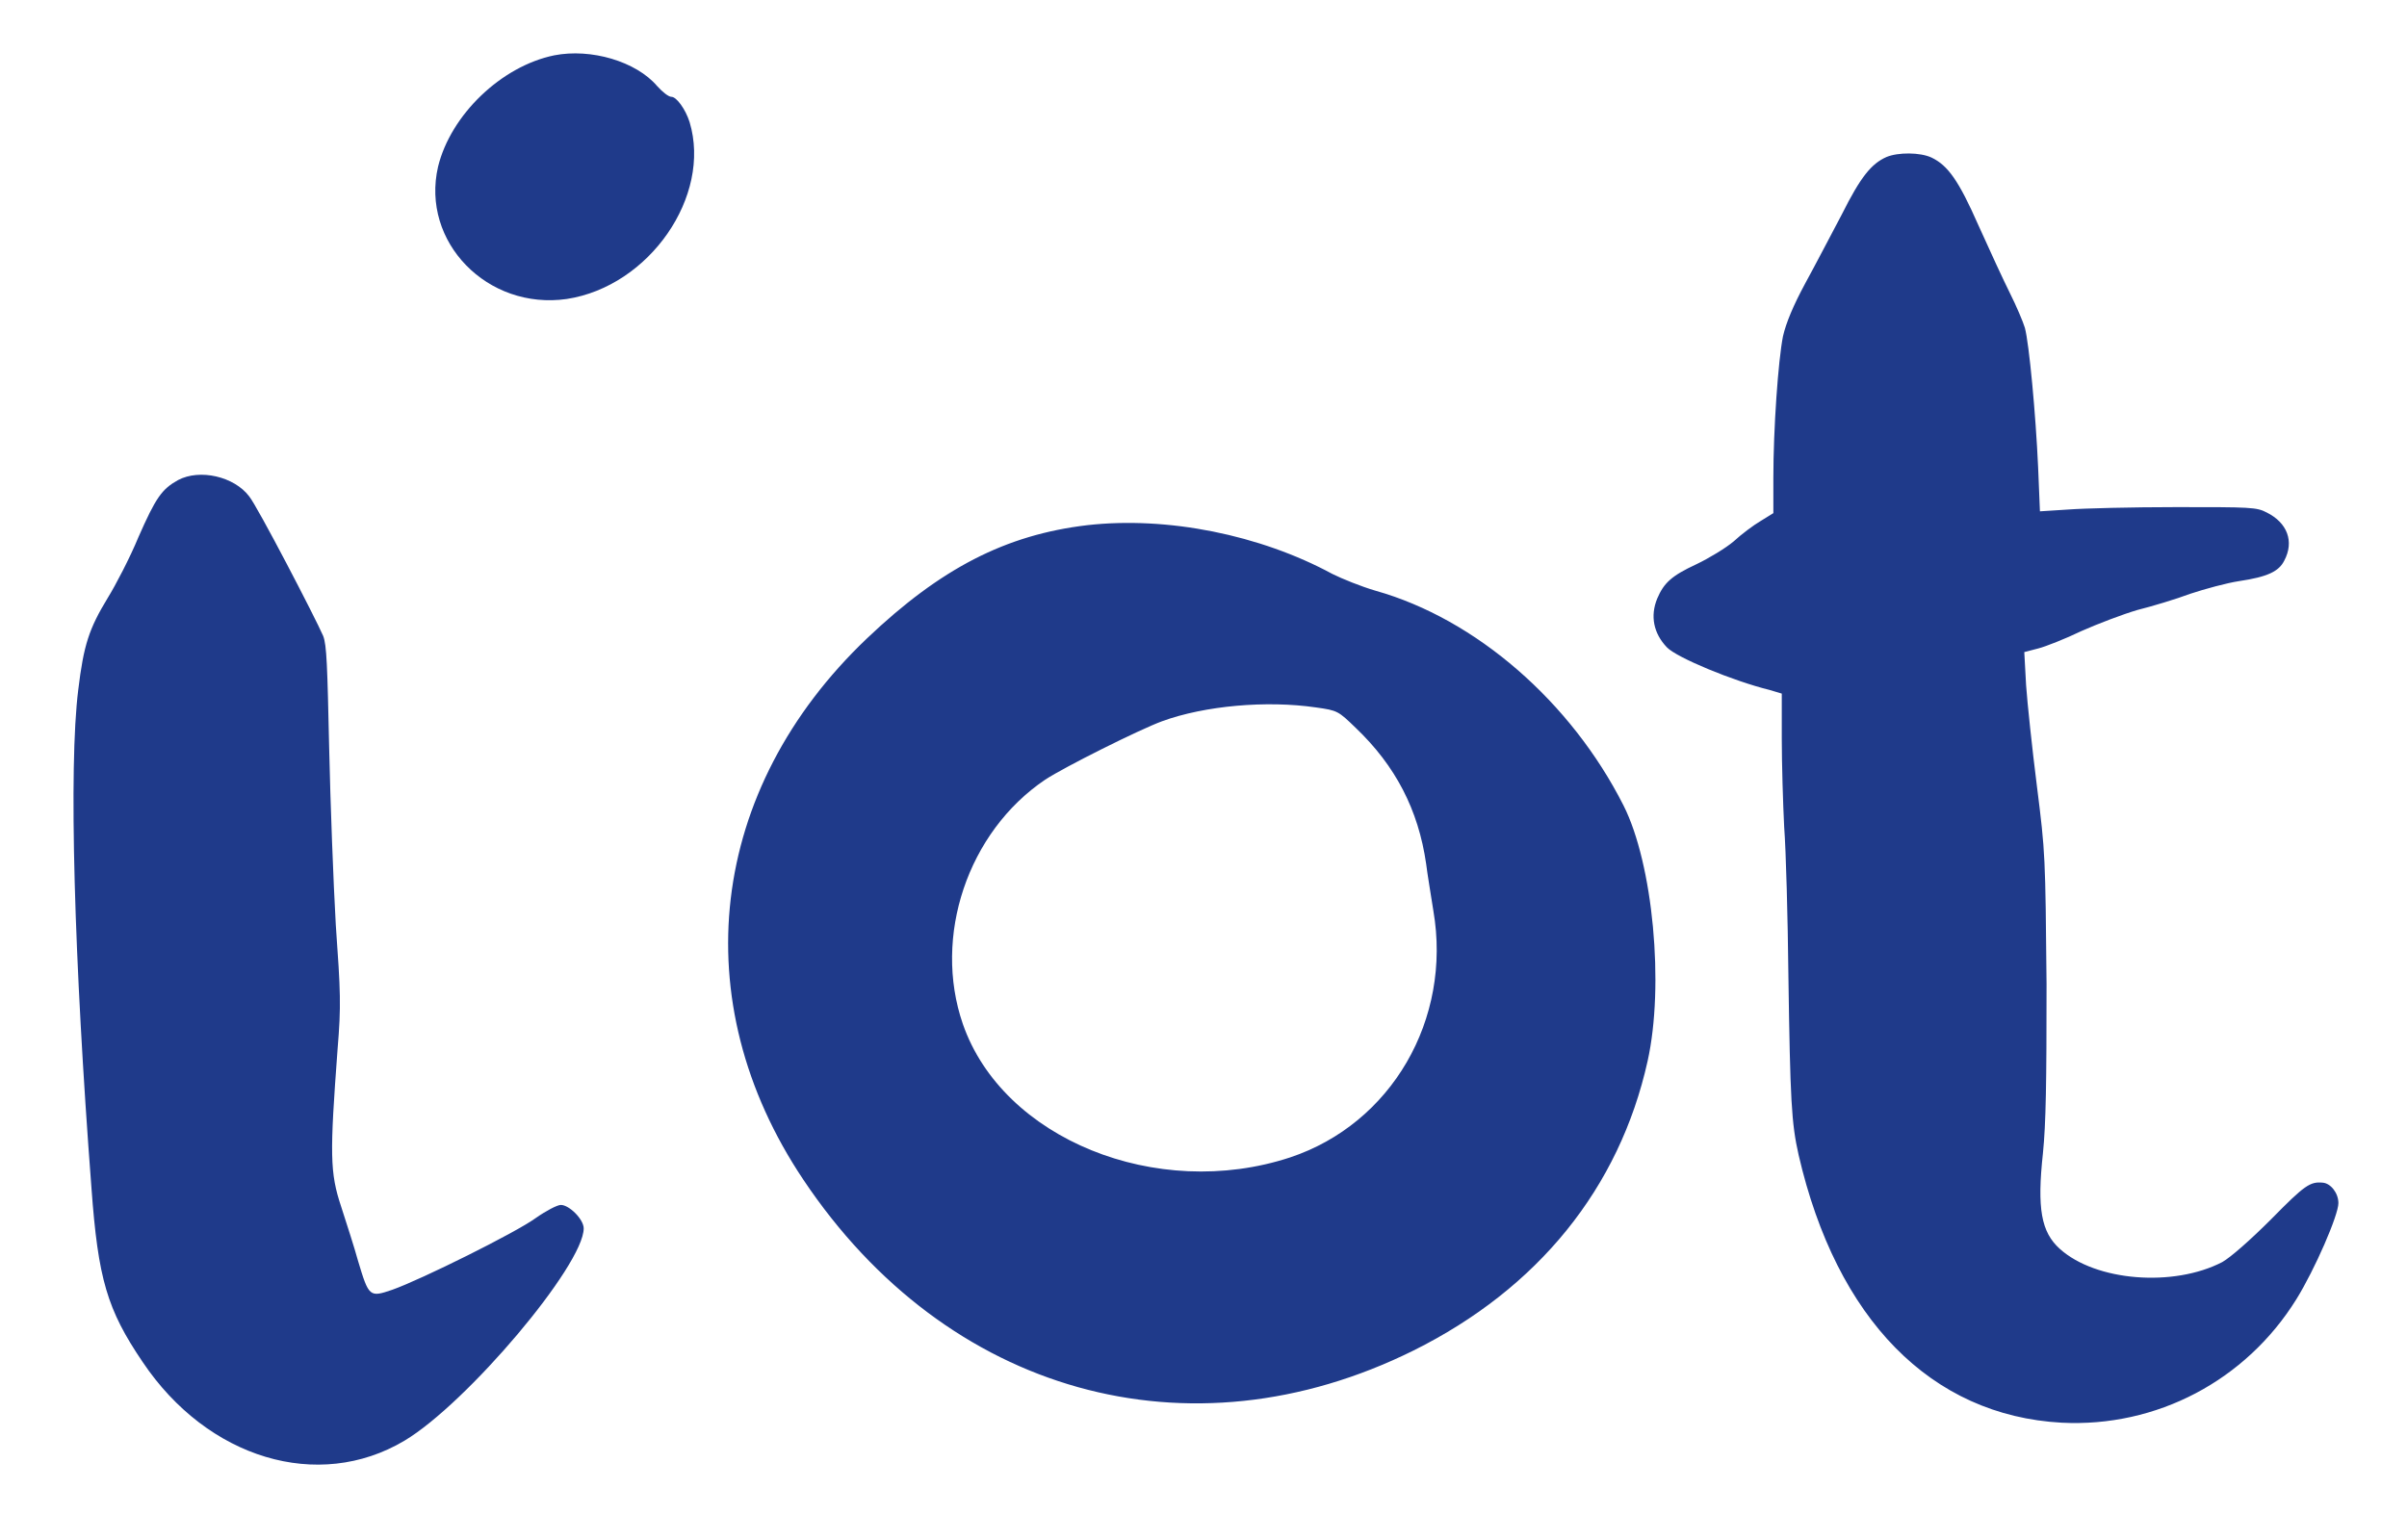
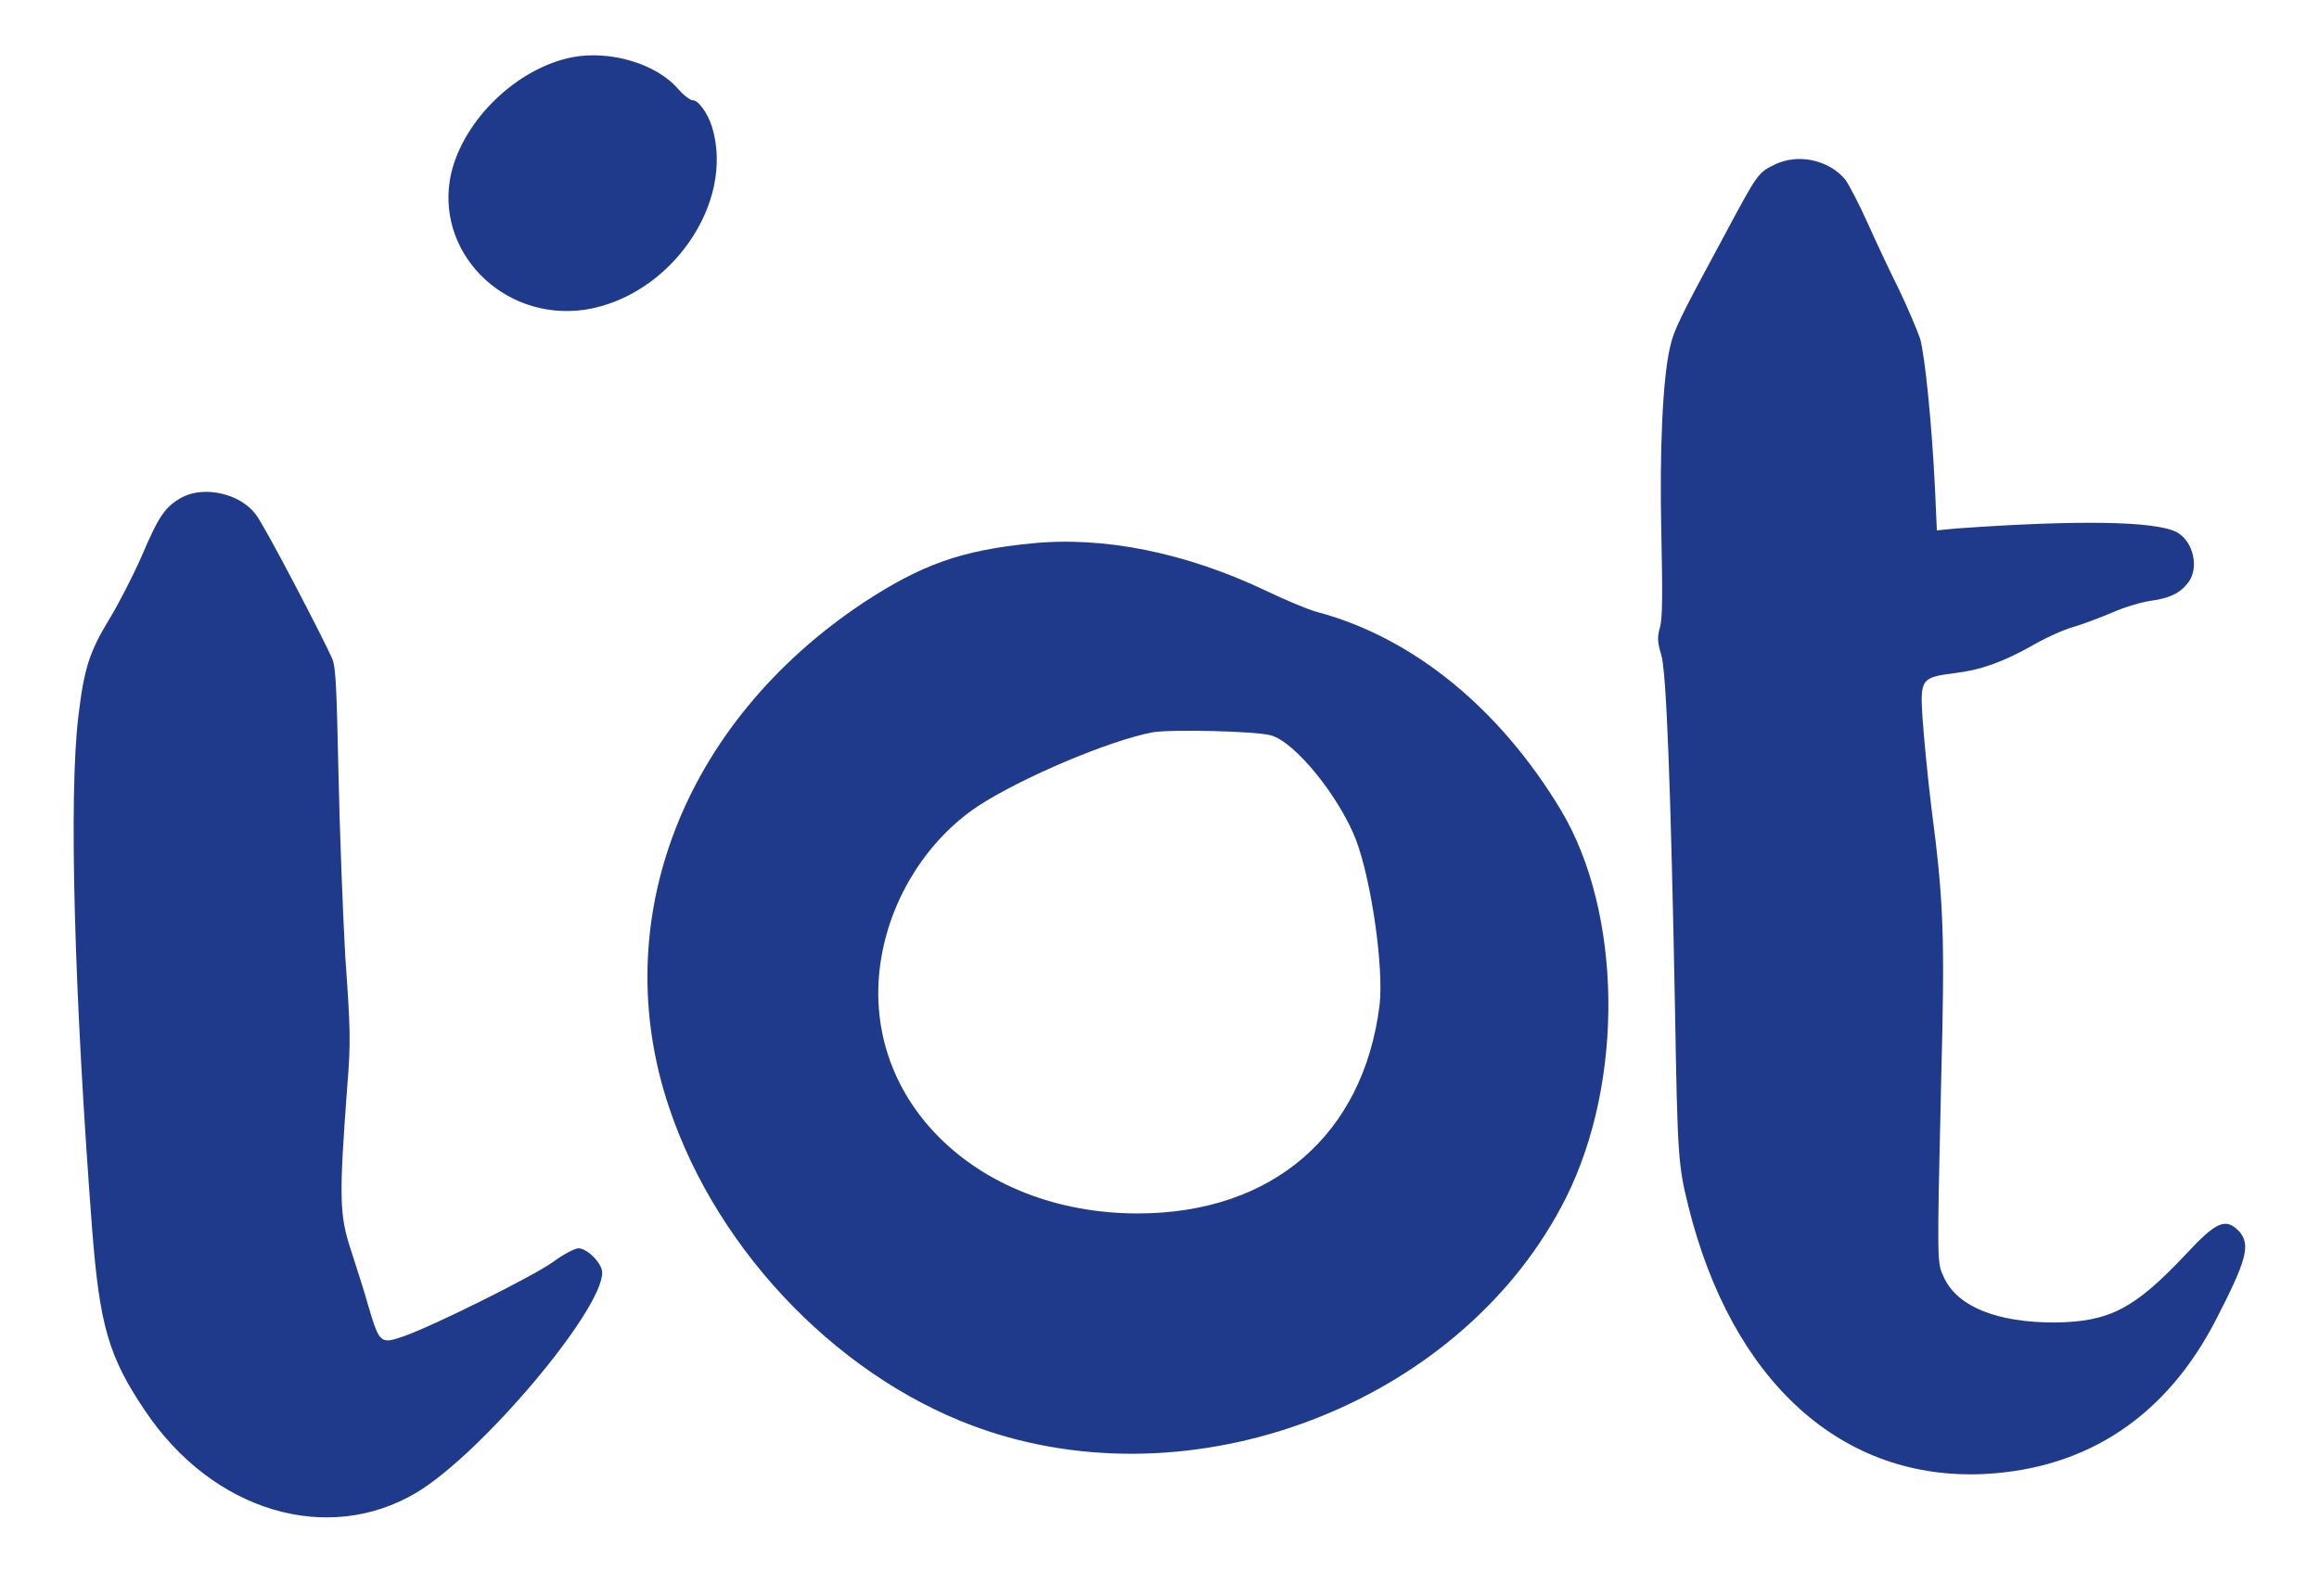
- <svg xmlns="http://www.w3.org/2000/svg" viewBox="0 0 400 256">
-   <path fill="#1f3a8a" d="M92.1 9.2C83.3 11 74.9 19.1 72.8 27.7C69.9 40.2 81 51.6 94.2 49.7C107.9 47.6 118.3 32.6 114.6 20.3C113.9 18.1 112.4 16.1 111.6 16.1C111.1 16.1 110.1 15.3 109.2 14.3C105.7 10.2 98.2 8 92.1 9.2ZM313.5 26.1C311 27.2 309.2 29.4 306.1 35.6C304.4 38.8 301.7 44 300 47.1C298 50.8 296.8 53.7 296.3 55.9C295.5 59.9 294.7 71.3 294.7 79.4L294.7 85.3L292.6 86.6C291.4 87.3 289.4 88.8 288.1 90C286.8 91.1 284 92.8 281.9 93.8C277.8 95.7 276.5 96.9 275.4 99.5C274.2 102.4 274.8 105.3 277 107.6C278.6 109.3 288 113.2 294.1 114.7L296.1 115.3L296.1 122.8C296.1 126.9 296.3 133.6 296.5 137.5C296.8 141.5 297.1 152.6 297.2 162.2C297.5 182.9 297.7 186.7 298.9 192C305.2 219.3 320.9 235.3 342.6 236.5C358.4 237.3 373.2 229.5 381.6 216C384.7 211 388.6 202 388.6 200C388.6 198.3 387.3 196.7 386 196.6C383.9 196.4 383 197 377.5 202.6C373.9 206.2 370.7 209 369.3 209.8C361.2 214 348.3 213 342.3 207.6C339.2 204.8 338.5 200.9 339.5 191.7C340 186.7 340.1 180.1 340.1 163.6C339.9 142.3 339.9 141.8 338.5 130.7C337.7 124.4 336.9 116.8 336.7 113.9L336.4 108.4L338.7 107.8C339.9 107.5 343.2 106.2 345.9 104.9C348.6 103.7 352.8 102.1 355.2 101.4C357.6 100.8 361.6 99.6 364 98.7C366.4 97.9 370.1 96.9 372.1 96.6C376.8 95.9 378.7 95 379.6 93.2C381.3 90 380.1 86.9 376.7 85.2C375 84.3 374 84.3 361.7 84.3C354.3 84.3 346.3 84.5 343.7 84.7L339 85L338.7 77.7C338.3 68.8 337.2 57.1 336.5 54.5C336.2 53.5 335.1 50.9 334 48.7C332.9 46.5 330.6 41.5 328.8 37.5C325.5 30 323.7 27.5 321 26.2C319.1 25.3 315.4 25.3 313.5 26.1ZM29.6 79.8C26.9 81.3 25.9 82.7 23 89.3C21.6 92.7 19.2 97.3 17.9 99.4C14.8 104.5 13.9 107.2 13 114.7C11.4 127.5 12.3 159.5 15.2 197.5C16.3 212.6 17.8 217.7 23.7 226.4C34.5 242.5 52.9 248 67.2 239.5C77.6 233.3 97 210.3 97 204.2C97 202.7 94.6 200.3 93.2 200.3C92.6 200.3 90.7 201.3 89 202.5C85.7 204.9 70 212.7 65.2 214.4C61.4 215.7 61.3 215.6 59.5 209.6C58.9 207.4 57.6 203.4 56.7 200.6C54.8 194.9 54.8 191.9 56.1 174.4C56.7 167.1 56.6 165 55.8 153.7C55.4 146.7 54.9 133.5 54.7 124.3C54.4 110.7 54.3 107.2 53.7 105.7C52.4 102.7 42.8 84.2 41.4 82.5C38.9 79.2 33.2 77.9 29.6 79.8ZM180.7 87.3C167.1 88.9 156.3 94.5 144.1 106.1C117.7 131.2 113.6 166.4 133.5 196.1C157.3 231.7 197.6 243 234.9 224.5C255.6 214.2 269.1 197.5 273.8 176.4C276.6 163.8 274.7 143.6 269.8 133.9C261.1 116.7 245.3 102.9 228.6 98.2C226.2 97.5 223 96.2 221.4 95.4C209.4 88.9 194 85.8 180.7 87.3ZM218.7 117.6C222.3 118.1 222.4 118.2 225.3 121C231.9 127.3 235.7 134.6 237 143.6C237.2 145.3 237.8 148.8 238.2 151.4C241.3 169.5 231.2 186.8 214.4 192.4C192.2 199.7 166.6 189.3 160 170.2C155 155.7 160.8 138.3 173.7 129.6C176.9 127.5 189.3 121.3 193.1 119.9C200.2 117.3 210.5 116.4 218.7 117.6Z" />
+ <svg xmlns="http://www.w3.org/2000/svg" viewBox="0 0 372 256">
+   <path fill="#1f3a8a" d="M91.7 9.2C82.9 11 74.5 19.1 72.4 27.7C69.5 40.2 80.6 51.6 93.8 49.7C107.5 47.6 118 32.6 114.2 20.3C113.5 18.1 112 16.1 111.2 16.1C110.7 16.1 109.7 15.3 108.8 14.3C105.3 10.2 97.8 8 91.7 9.2ZM284.7 26.4C282 27.7 281.9 27.9 276.6 37.8C269.4 51.1 268.5 53 267.9 55.7C266.7 60.8 266.2 72.5 266.5 85.6C266.7 94.9 266.7 99.1 266.3 100.6C265.8 102.3 265.9 103.1 266.5 105.1C267.3 107.9 268 125.3 268.7 162.2C269.1 185.4 269.2 186.9 270.8 193.4C277.8 221.7 295.5 237.7 318.5 236.5C335 235.6 347.6 227.1 355.5 211.7C360.4 202.2 361 199.8 359.3 197.7C357.1 195.3 355.6 195.9 350.6 201.3C342.4 210 338.4 212.1 329.6 212.2C320.4 212.2 314.1 209.7 311.9 205.1C310.7 202.5 310.7 203.7 311.4 172.9C312 150.2 311.8 144.6 309.8 129.4C309.2 124.5 308.6 118.1 308.4 115.2C308 108.9 308.2 108.7 313.6 108C317.8 107.5 321.3 106.2 325.8 103.7C328 102.4 331.1 101 332.6 100.6C334 100.2 336.9 99.1 338.8 98.3C340.8 97.4 343.6 96.6 345 96.4C348 96 349.7 95.2 351 93.5C352.8 91.2 351.9 86.9 349.2 85.4C345.8 83.6 333.4 83.4 313.8 84.8L310.7 85.1L310.4 78.4C309.9 68.1 308.8 57.1 308 54.3C307.5 52.9 306 49.3 304.6 46.4C303.1 43.4 300.9 38.7 299.6 35.8C298.3 32.9 296.7 29.8 296 28.8C293.3 25.6 288.4 24.6 284.7 26.4ZM29.2 79.8C26.5 81.3 25.5 82.7 22.7 89.3C21.2 92.7 18.8 97.3 17.5 99.4C14.4 104.5 13.5 107.2 12.6 114.7C11 127.5 11.9 159.5 14.8 197.5C16 212.6 17.4 217.7 23.3 226.4C34.1 242.5 52.5 248 66.8 239.5C77.2 233.3 96.6 210.3 96.6 204.2C96.6 202.7 94.2 200.3 92.8 200.3C92.2 200.3 90.3 201.3 88.7 202.5C85.3 204.9 69.6 212.7 64.8 214.4C61 215.7 60.9 215.6 59.1 209.6C58.5 207.4 57.2 203.4 56.3 200.6C54.4 194.9 54.4 191.9 55.7 174.4C56.3 167.1 56.2 165 55.4 153.7C55 146.7 54.5 133.5 54.3 124.3C54 110.7 53.9 107.2 53.3 105.7C52 102.7 42.4 84.2 41 82.5C38.5 79.2 32.8 77.9 29.2 79.8ZM165.4 87.2C154.2 88.3 147.8 90.6 138.5 96.7C109.5 116 97.3 147.8 107.3 177.6C115.2 201.3 135.5 222 158.4 229.6C193.3 241.2 235.1 224.3 251.2 192.2C260.6 173.4 260.2 146.4 250.4 130C240.6 113.7 226.7 102.3 211.3 98.2C209.8 97.8 206 96.2 202.9 94.7C190.2 88.7 177.1 86 165.4 87.2ZM203.9 118C207.8 119.1 214.8 127.8 217.5 134.7C220 141.3 222 155.3 221.3 161.3C218.7 182.1 204.1 194.7 182.5 194.7C156.3 194.7 137.5 175.9 141.4 153.5C143.1 143.7 148.9 134.7 156.8 129.4C163.8 124.8 178 118.8 184.9 117.5C187.9 117 201.5 117.3 203.9 118Z" />
</svg>
